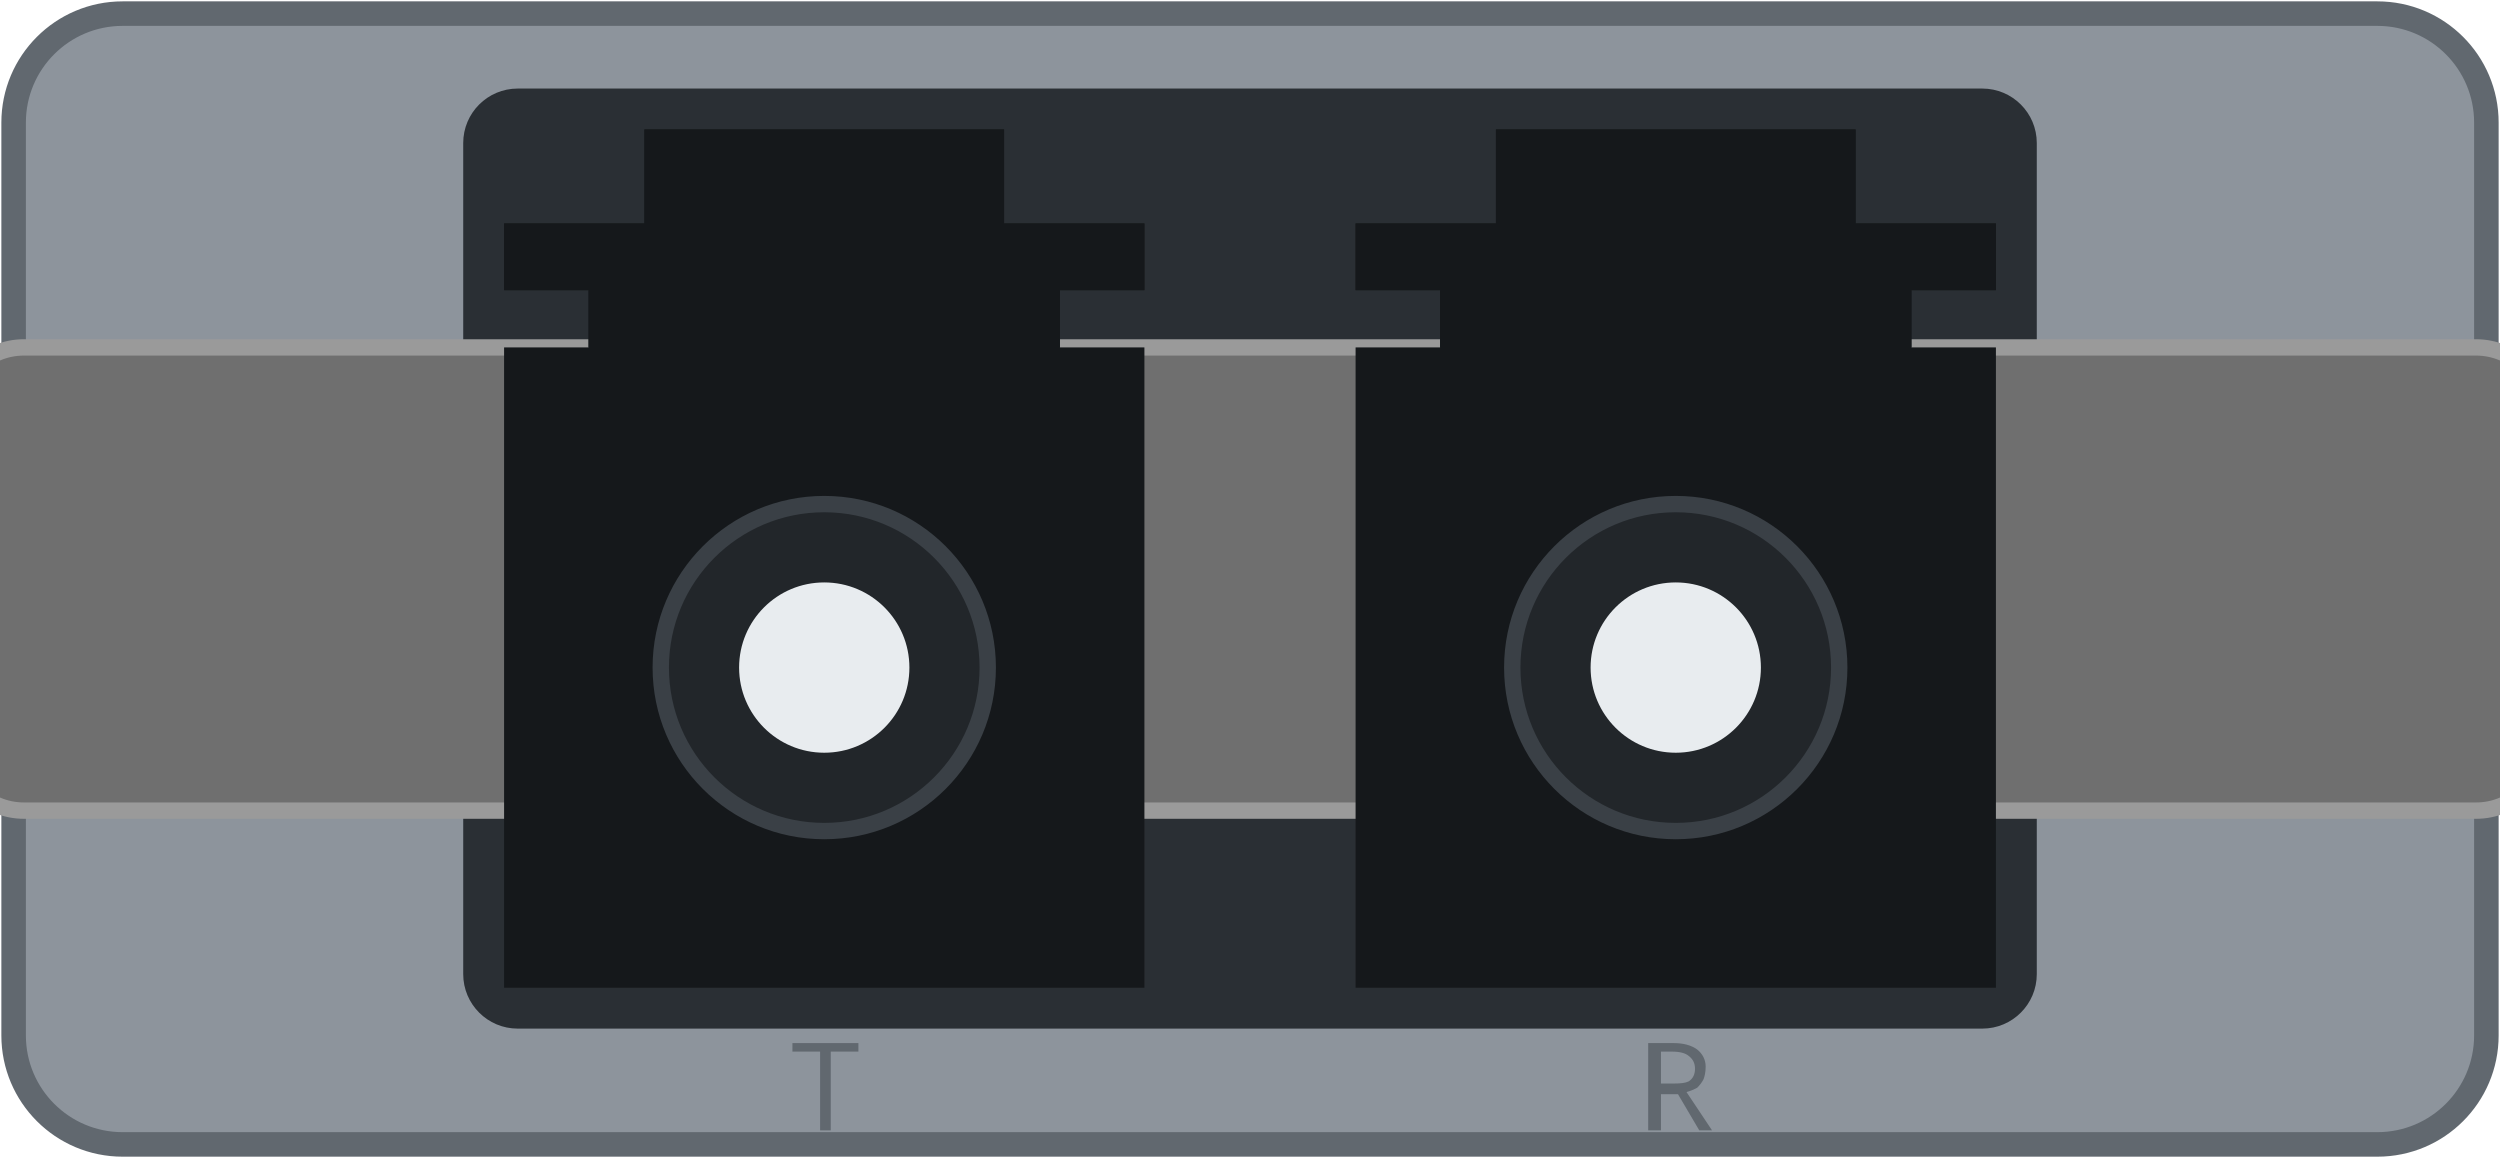
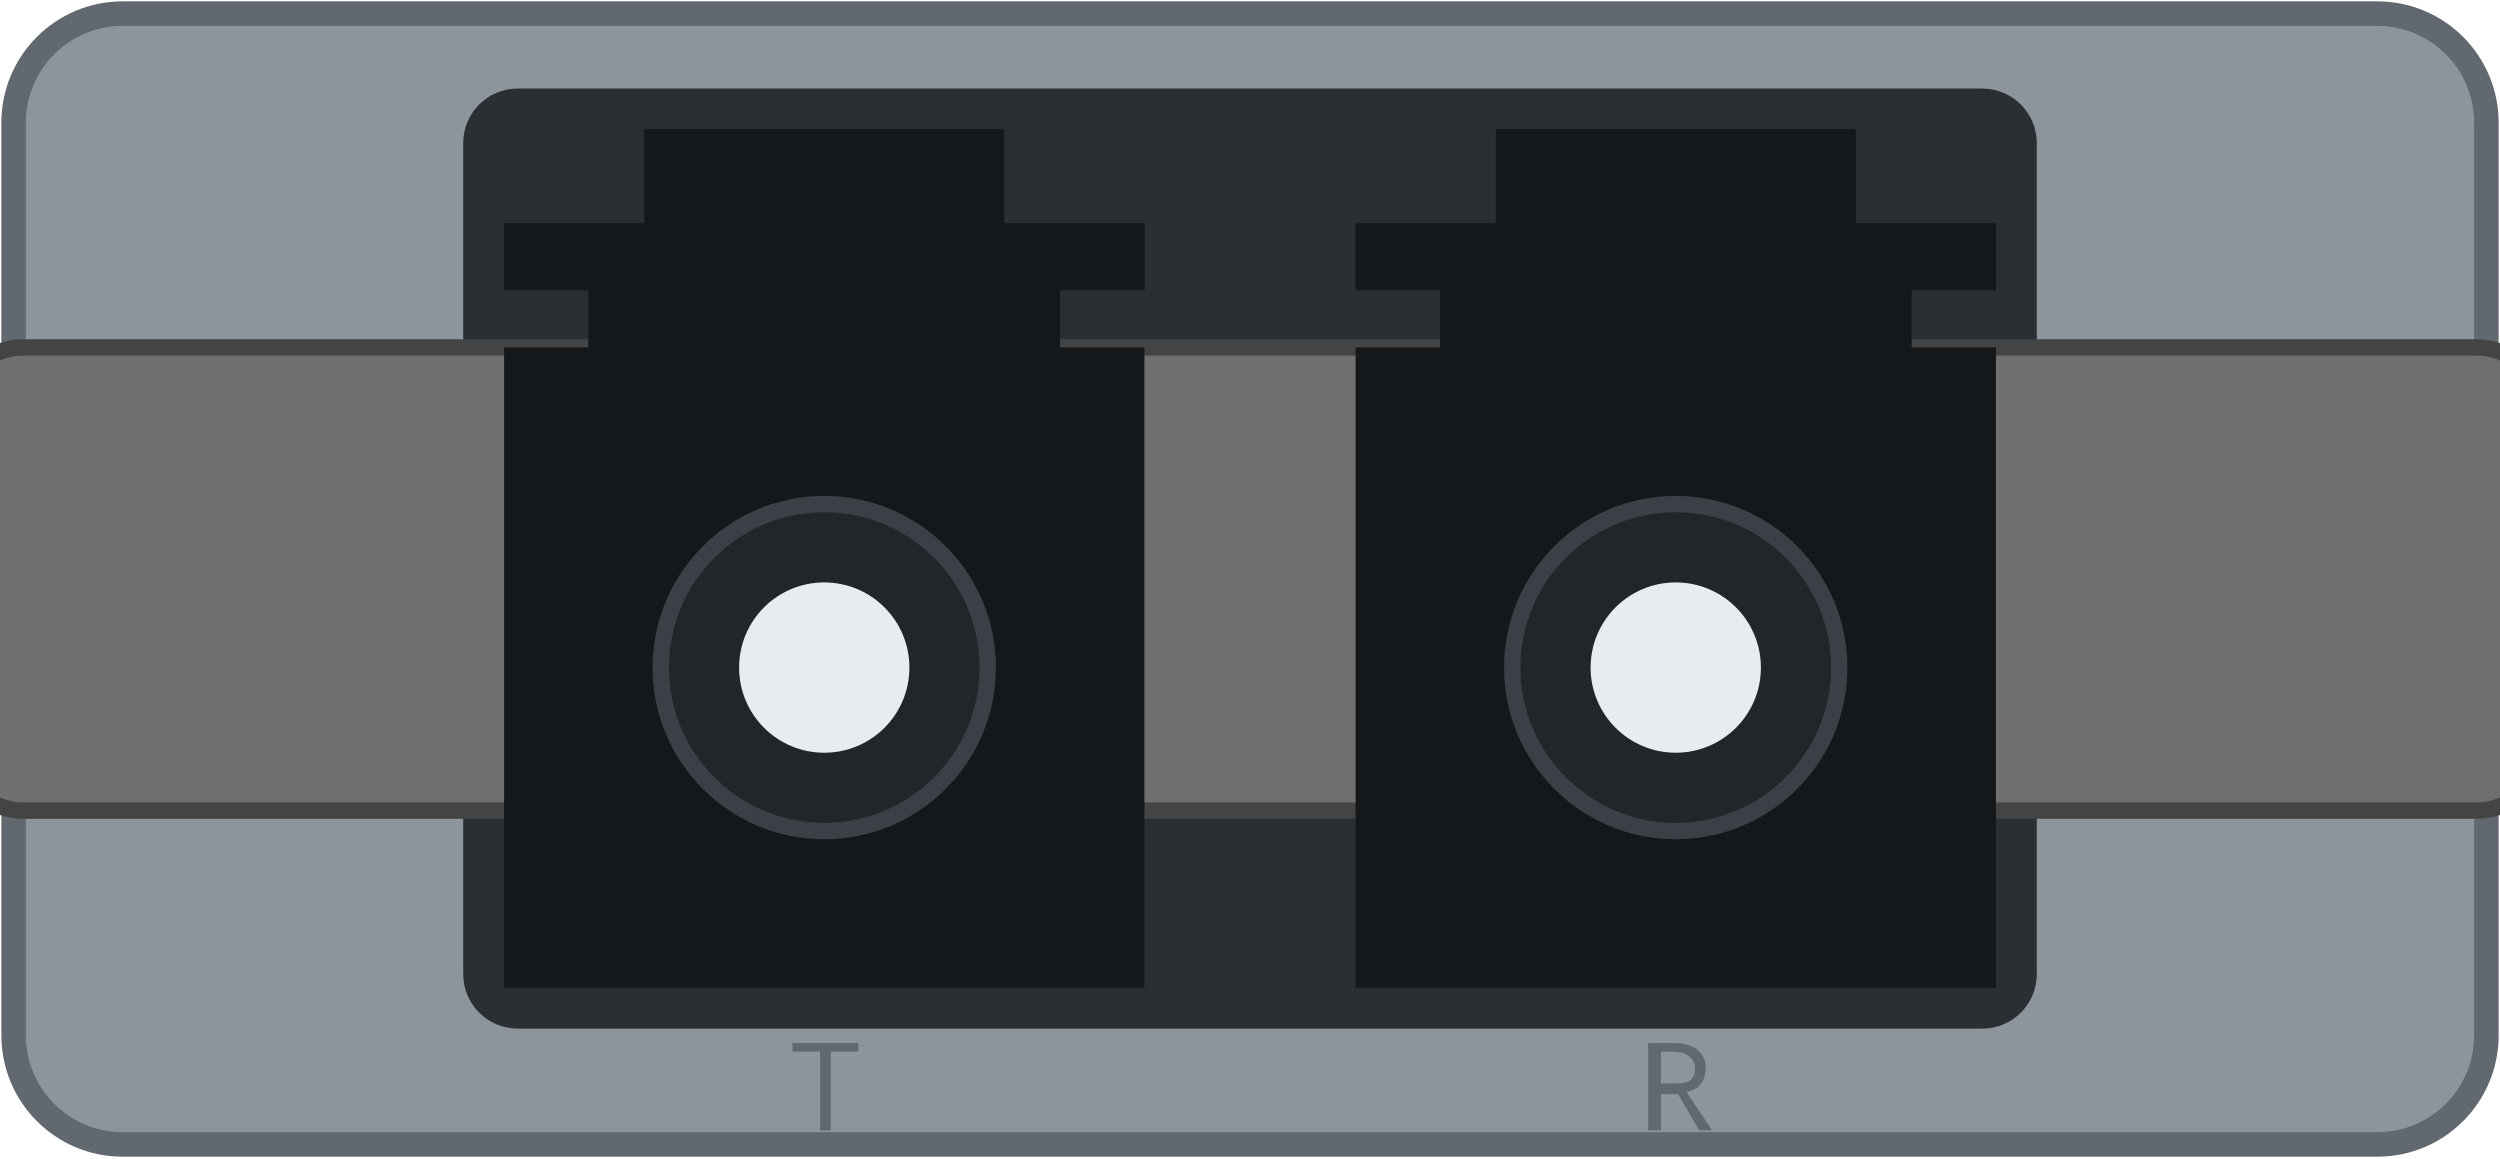
<svg xmlns="http://www.w3.org/2000/svg" width="18.35mm" height="8.5mm" viewBox="0 0 18.35 8.5">
  <style>
    [data-path] { cursor: pointer; }
    .state-on    { --led-color: #22c55e; }
    .state-up    { --led-color: #22c55e; }
    /* link and up are the same fact on an Ethernet lamp; see docs/rj45-family-design.md */
    .state-link  { --led-color: #22c55e; }
    .state-activity { --led-color: #86efac; }
    .state-ok    { --led-color: #22c55e; }
    .state-fault { --led-color: #ef4444; }
    .state-fail  { --led-color: #ef4444; }
    .state-locate { --led-color: #3b82f6; }
    .state-absent { opacity: 0.35; }
    /* A state is a colour AND a behaviour. Solid and blinking of the same colour
       are different facts on real hardware: on the S9510-28DC a solid green PWR
       is "system power good" and a blinking green PWR is "power good but BMC
       power fail". A blinking state that renders solid is the same failure as a
       state class nothing paints - it looks modelled and is not.
       blink animates opacity rather than fill, because each skin carries its own
       unlit colour in the fill fallback and a keyframe cannot name it. alternate
       animates fill, because two colours is the whole point, and takes its first
       value from the element's own fill. */
    @keyframes portrayal-blink {
      0%, 49.9% { opacity: 1; }
      50%, 100% { opacity: 0; }
    }
    @keyframes portrayal-alternate {
      0%, 49.9% { fill: var(--led-color, #3a3f44); }
      50%, 100% { fill: var(--led-color-alt, #3a3f44); }
    }
    .portrayal-highlight { filter: drop-shadow(0 0 1.2px #f59e0b) drop-shadow(0 0 0.5px #f59e0b); }
    .portrayal-dim { opacity: 0.25; }
    [data-class='region'].portrayal-highlight { stroke: #f59e0b; stroke-width: 0.7; filter: none; }
    .state-fail[data-class='psu'], .state-fail[data-class='fan'] { filter: drop-shadow(0 0 1.4px #ef4444); }
</style>
-   <g id="qsfp-lc" data-path="qsfp-lc" data-class="transceiver" data-behaviour="occupies" data-ref="generic/qsfp-lc@1:1.0.2" data-depth="52.4" data-face="lc-duplex" data-form-factor="qsfp" data-media="fiber" data-power-absent="not-applicable" transform="translate(0,0)">
+   <g id="qsfp-lc" data-path="qsfp-lc" data-class="transceiver" data-behaviour="occupies" data-ref="generic/qsfp-lc@1:1.0.3" data-depth="52.4" data-face="lc-duplex" data-form-factor="qsfp" data-media="fiber" data-power-absent="not-applicable" transform="translate(0,0)">
    <rect id="qsfp-lc--body" x="0.1" y="0.1" width="18.15" height="8.3" rx="0.8" fill="#8d949c" stroke="#61686f" stroke-width="0.18" data-z-out="20.0" data-z-color="#8d949c" />
    <rect id="qsfp-lc--opening" x="3.40" y="0.65" width="11.55" height="6.90" rx="0.4" fill="#2a2f34" />
    <g font-family="sans-serif" font-size="0.9" fill="#61686f" text-anchor="middle">
      <g id="qsfp-lc--silkscreen">
        <text x="6.05" y="8.30">T</text>
        <text x="12.30" y="8.30">R</text>
        <text id="qsfp-lc--label" x="9.175" y="8.30" data-from="label" />
      </g>
    </g>
-     <rect id="qsfp-lc--tab" x="-0.325" y="2.55" width="19.0" height="3.40" rx="0.5" fill="#6f6f6f" stroke="#9a9a9a" stroke-width="0.12" data-fill-from="latch-color" data-z-out="34.8" data-z-lift="20.0" />
+     <rect id="qsfp-lc--tab" x="-0.325" y="2.55" width="19.0" height="3.40" rx="0.5" fill="#6f6f6f" stroke="#444444" stroke-width="0.12" data-fill-from="latch-color" data-stroke-derive="latch-color" data-z-out="34.8" data-z-lift="20.0" />
    <g id="qsfp-lc--tx" data-path="qsfp-lc/tx" data-class="port" data-ref="std/lc-bore@3:3.0.0" data-depth="4.5" data-wall="#4a4f55" data-cavity="bore" data-connector="lc" data-media="fiber" transform="translate(3.7,0.95) rotate(180 2.35 3.15)" data-z-lift="20.0">
      <path id="qsfp-lc--tx--bore" fill="#15181b" d="     M 0 0 h 4.7 v 4.70     h -0.62 v 0.42 h 0.62 v 0.49     h -1.03 v 0.69 h -2.64 v -0.69     h -1.03 v -0.49 h 0.62 v -0.42 h -0.62 z" data-path="qsfp-lc/tx/bore" data-class="cutout" />
      <rect id="qsfp-lc--tx--key-neck" x="0.62" y="4.70" width="3.46" height="0.42" fill="#15181b" data-z-top="3.6" />
      <rect id="qsfp-lc--tx--key-shoulder" x="0" y="5.12" width="4.7" height="0.49" fill="#15181b" data-z-top="2.9" />
      <rect id="qsfp-lc--tx--key-tongue" x="1.03" y="5.61" width="2.64" height="0.69" fill="#15181b" data-z-top="2.2" />
      <circle id="qsfp-lc--tx--sleeve" cx="2.35" cy="2.35" r="1.2" fill="#22262a" stroke="#3a4046" stroke-width="0.12" />
      <circle id="qsfp-lc--tx--ferrule" cx="2.35" cy="2.35" r="0.625" fill="#e8ecef" data-z-top="3.6" data-z-color="#e8ecef" />
      <g data-cp="mate" data-cp-at="2.35 2.35" data-cp-dir="front" />
    </g>
    <g id="qsfp-lc--rx" data-path="qsfp-lc/rx" data-class="port" data-ref="std/lc-bore@3:3.0.0" data-depth="4.5" data-wall="#4a4f55" data-cavity="bore" data-connector="lc" data-media="fiber" transform="translate(9.95,0.95) rotate(180 2.35 3.15)" data-z-lift="20.0">
      <path id="qsfp-lc--rx--bore" fill="#15181b" d="     M 0 0 h 4.7 v 4.70     h -0.62 v 0.42 h 0.62 v 0.49     h -1.03 v 0.69 h -2.64 v -0.69     h -1.03 v -0.49 h 0.62 v -0.42 h -0.62 z" data-path="qsfp-lc/rx/bore" data-class="cutout" />
      <rect id="qsfp-lc--rx--key-neck" x="0.62" y="4.70" width="3.46" height="0.42" fill="#15181b" data-z-top="3.6" />
      <rect id="qsfp-lc--rx--key-shoulder" x="0" y="5.12" width="4.7" height="0.49" fill="#15181b" data-z-top="2.9" />
      <rect id="qsfp-lc--rx--key-tongue" x="1.03" y="5.61" width="2.64" height="0.69" fill="#15181b" data-z-top="2.2" />
      <circle id="qsfp-lc--rx--sleeve" cx="2.35" cy="2.35" r="1.2" fill="#22262a" stroke="#3a4046" stroke-width="0.12" />
      <circle id="qsfp-lc--rx--ferrule" cx="2.35" cy="2.35" r="0.625" fill="#e8ecef" data-z-top="3.6" data-z-color="#e8ecef" />
      <g data-cp="mate" data-cp-at="2.35 2.35" data-cp-dir="front" />
    </g>
    <g data-cp="mate" data-cp-at="9.175 4.25" data-cp-dir="front" />
    <g data-cp="optical-rx" data-cp-at="12.3 4.9" data-cp-dir="front" />
    <g data-cp="optical-tx" data-cp-at="6.05 4.9" data-cp-dir="front" />
  </g>
</svg>
